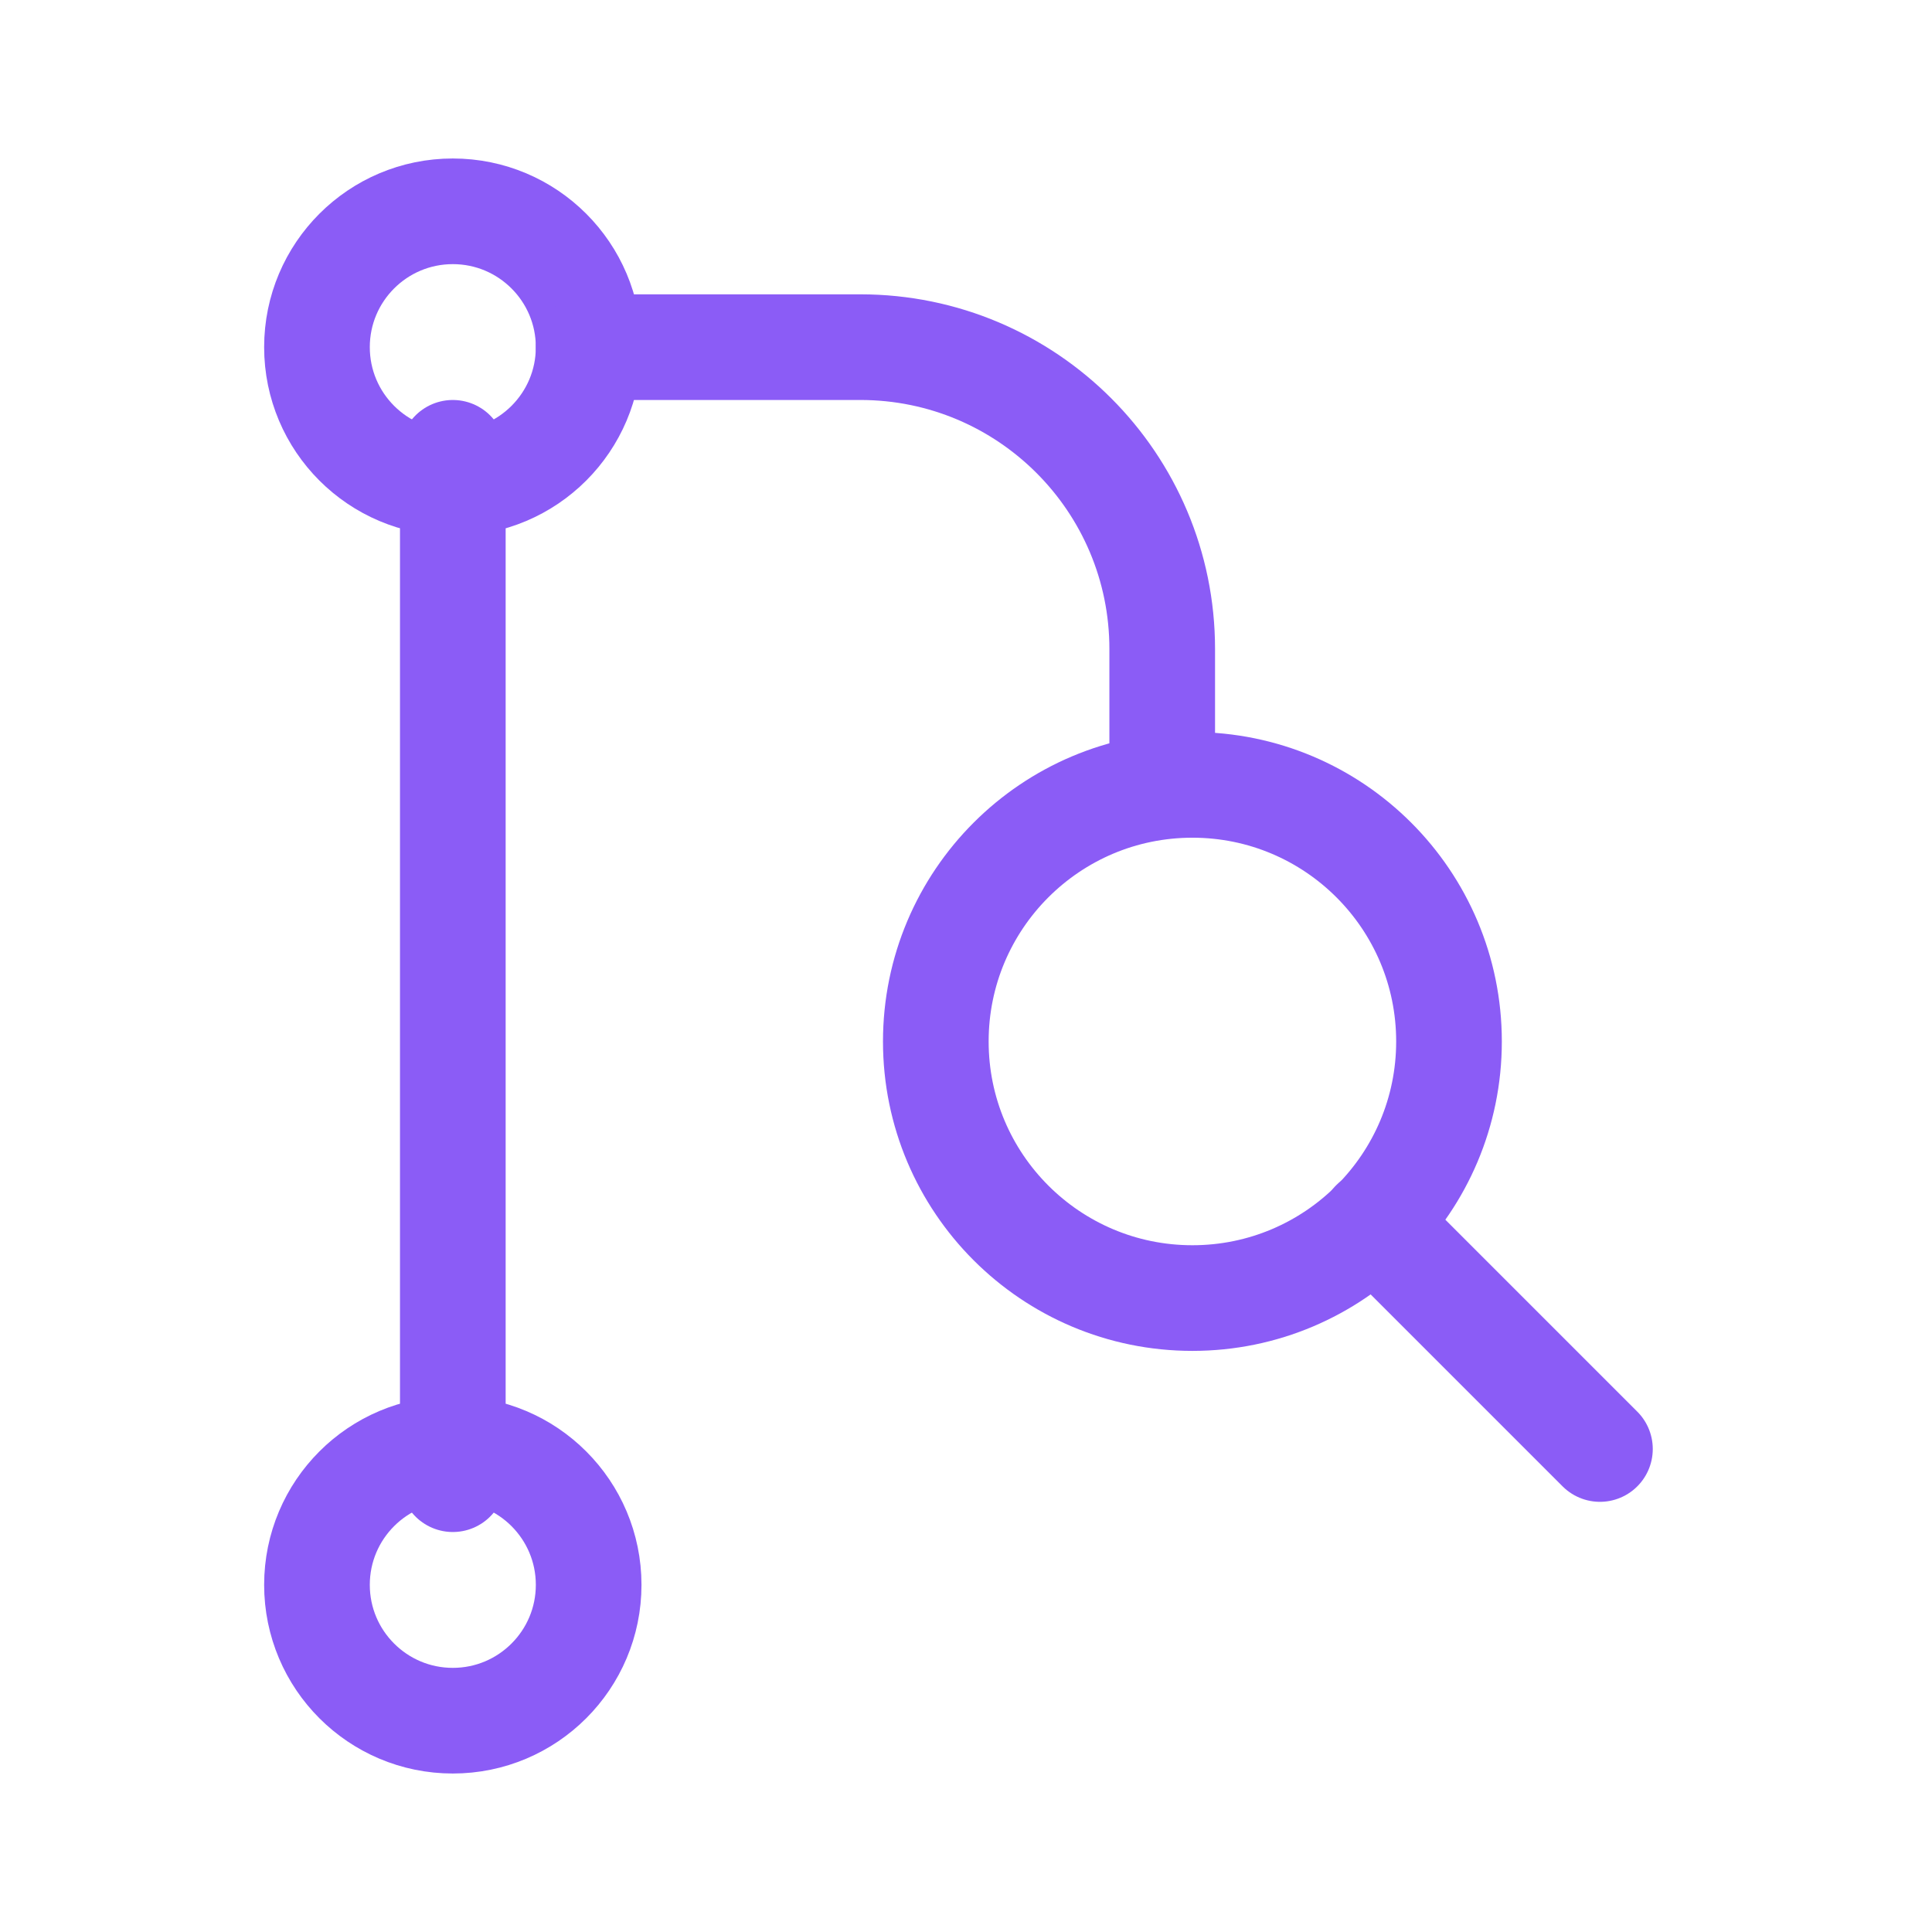
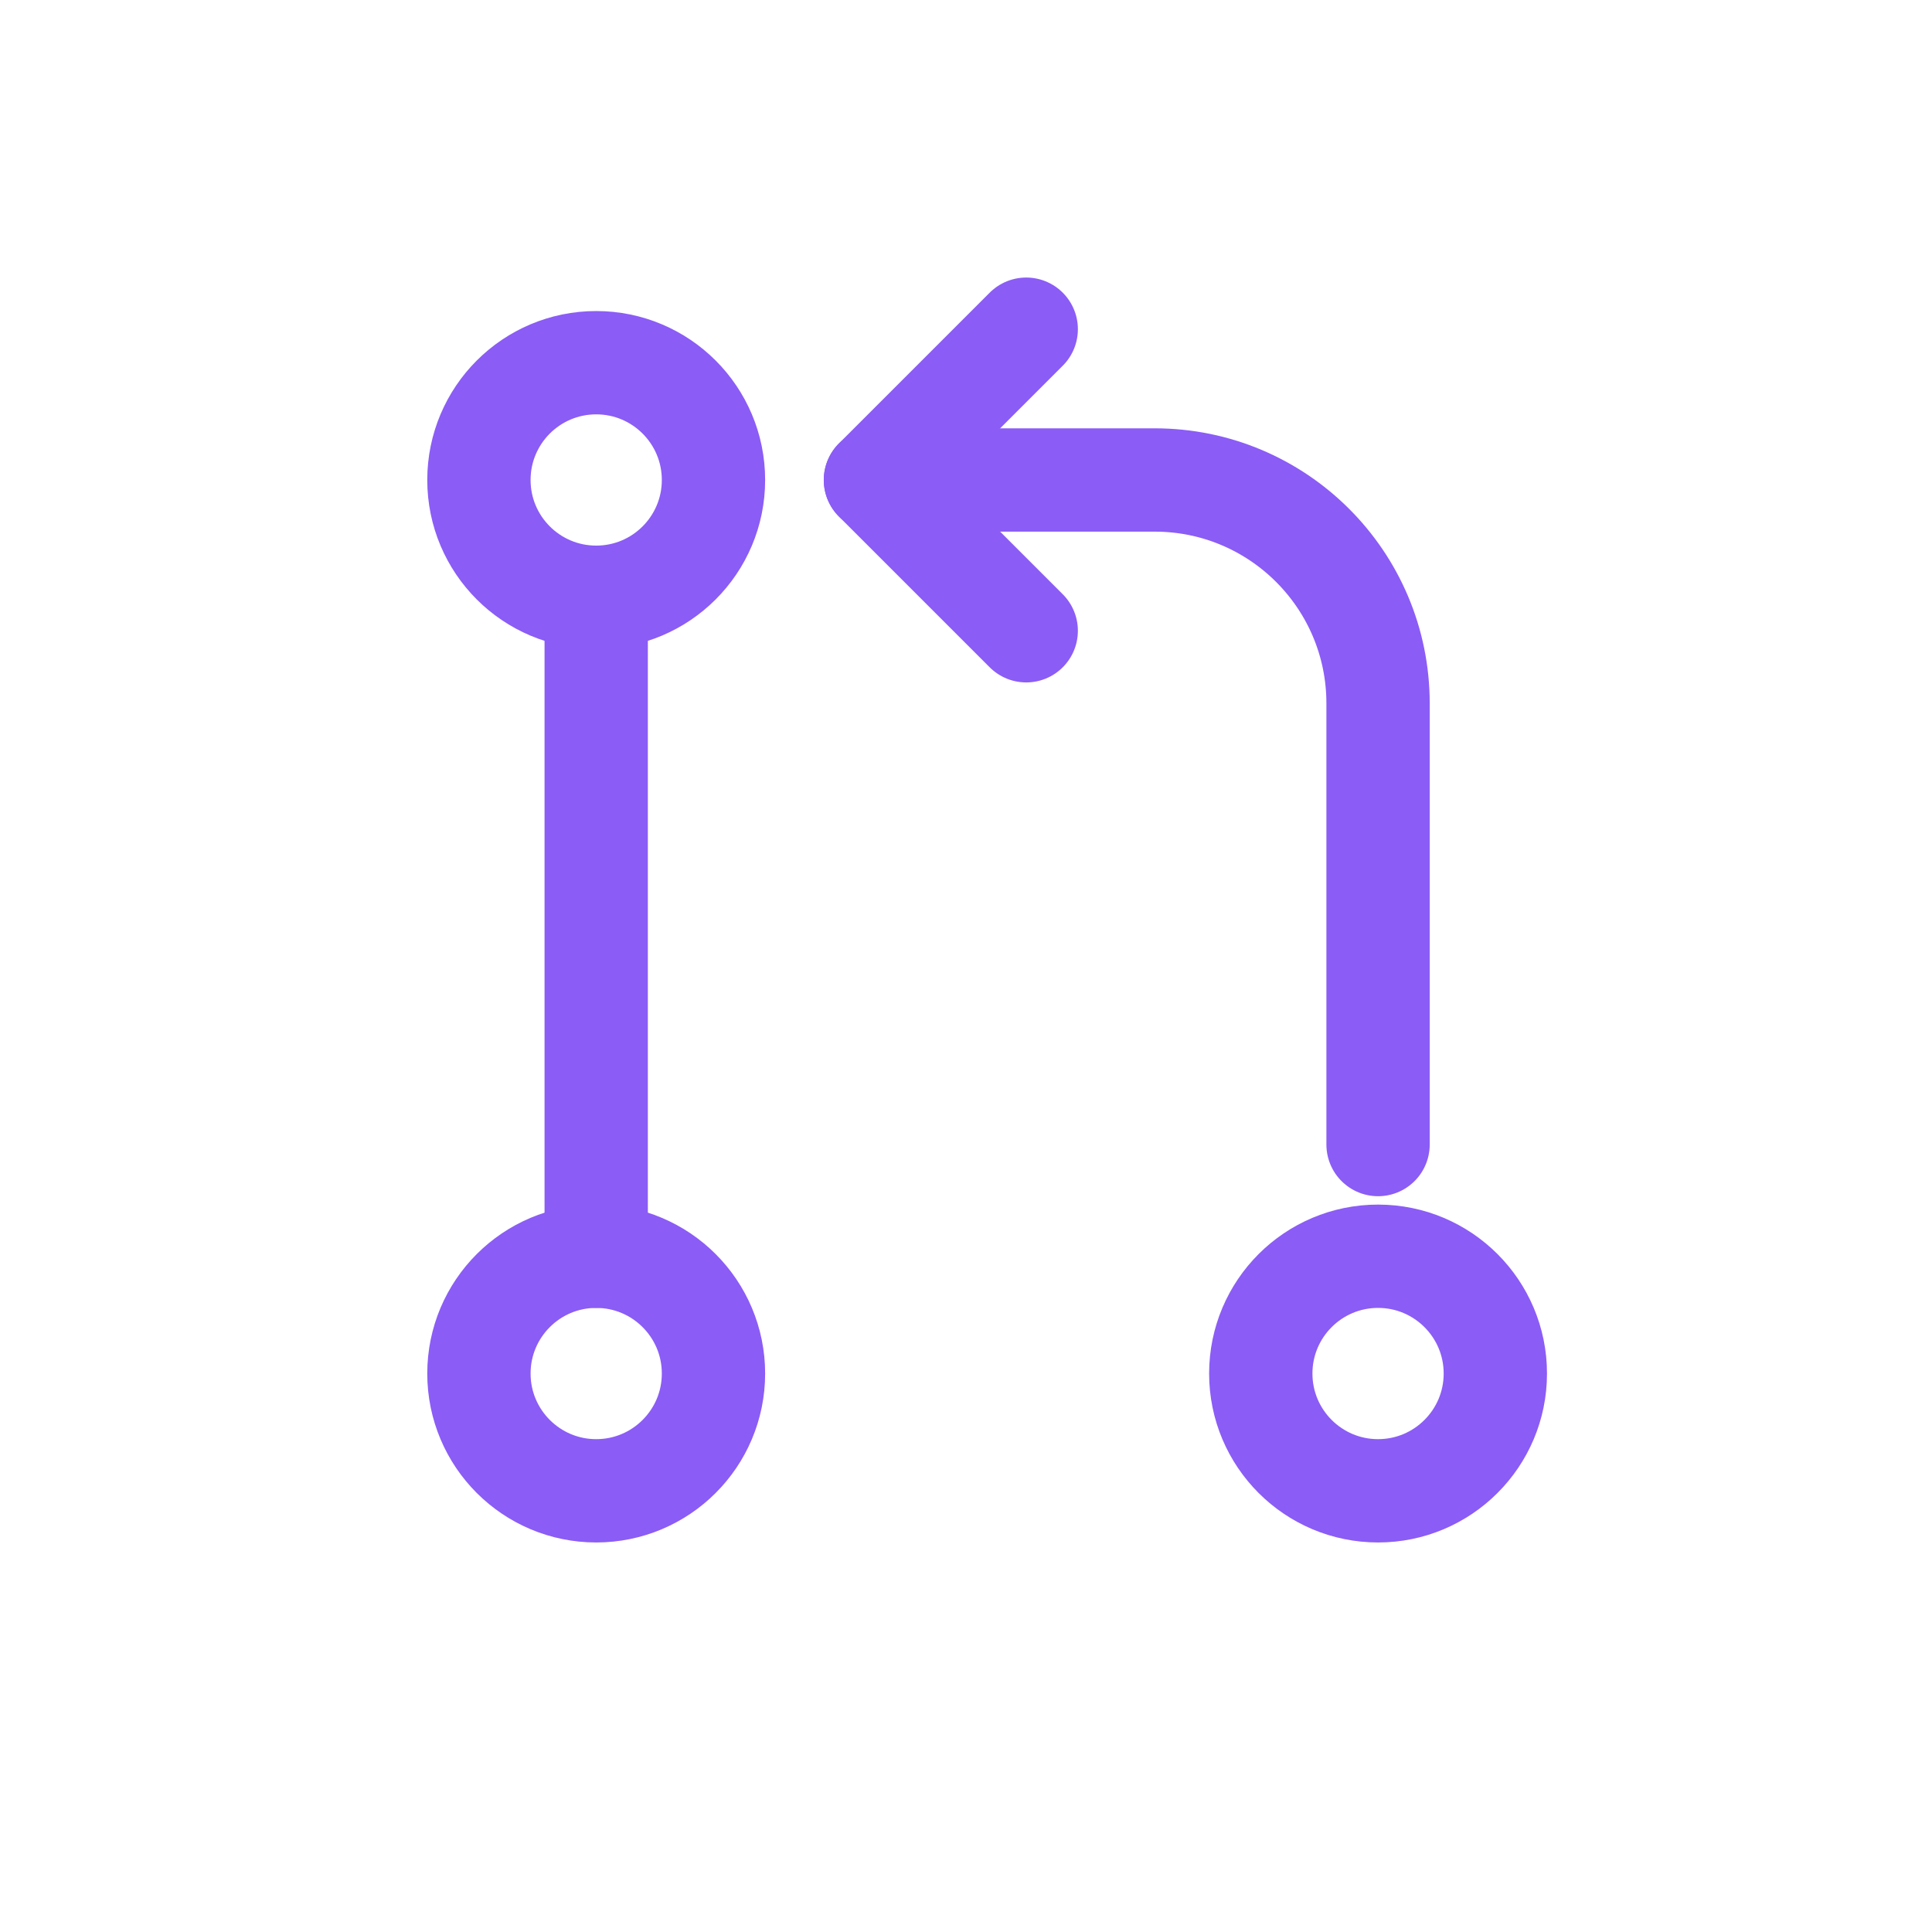
- <svg xmlns="http://www.w3.org/2000/svg" width="128" height="128" viewBox="0 0 128 128">
-   <g fill="none" stroke="#8B5CF6" stroke-width="7" stroke-linecap="round" stroke-linejoin="round">
-     <path d="M30 30v68" />
-     <circle cx="30" cy="23" r="9" />
-     <circle cx="30" cy="105" r="9" />
-     <path d="M39 23h18a20 20 0 0 1 20 20v8" />
-     <circle cx="79" cy="69" r="17" />
-     <path d="m91 81 15 15" />
+ <svg xmlns="http://www.w3.org/2000/svg" width="128" height="128" viewBox="0 0 128 128" role="img" aria-labelledby="title description">
+   <g transform="translate(21 17) scale(3.7)" fill="none" stroke="#8B5CF6" stroke-width="1.85" stroke-linecap="round" stroke-linejoin="round">
+     <circle cx="5" cy="4" r="2.1" />
+     <path d="M5 6.1v11.8" />
+     <circle cx="5" cy="20" r="2.1" />
+     <path d="M10 4h5a4 4 0 0 1 4 4v7.9" />
+     <path d="m12.7 1.3-2.7 2.7 2.7 2.7" />
+     <circle cx="19" cy="20" r="2.1" />
  </g>
</svg>
